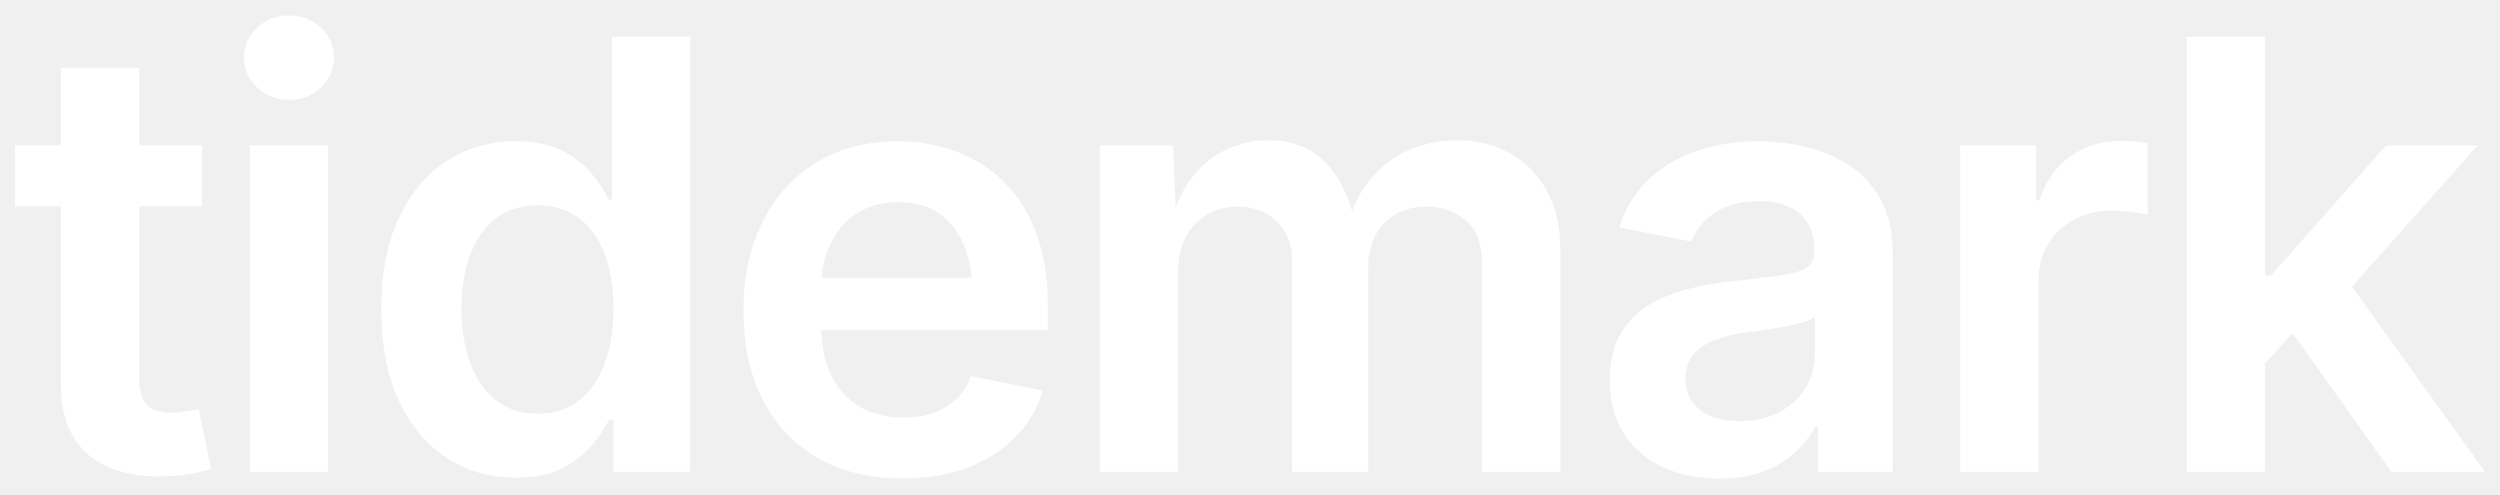
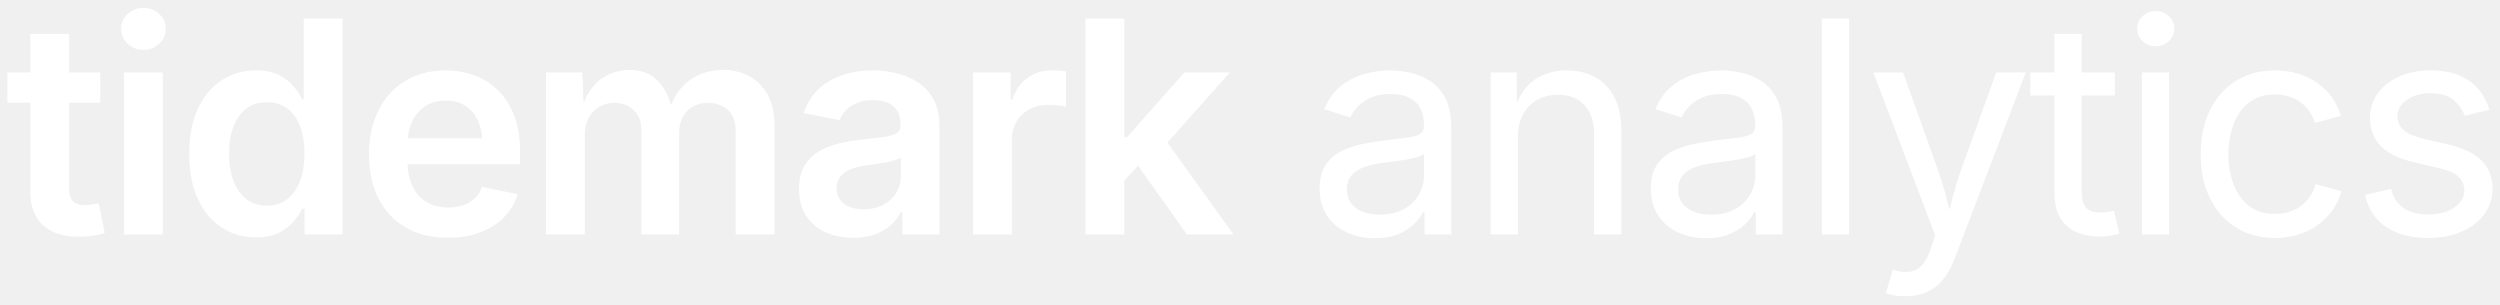
- <svg xmlns="http://www.w3.org/2000/svg" viewBox="-0.61 -31.53 167.20 32.98" width="167" height="33" role="img" aria-label="tidemark">
-   <path d="M12.902 -21.836V-17.761H0.391V-21.836ZM3.471 -27.031H8.703V-6.198Q8.703 -5.042 9.202 -4.5Q9.701 -3.958 10.848 -3.958Q11.188 -3.958 11.768 -4.04Q12.347 -4.122 12.692 -4.2L13.499 -0.187Q12.635 0.078 11.745 0.187Q10.854 0.297 10.024 0.297Q6.859 0.297 5.165 -1.271Q3.471 -2.839 3.471 -5.746Z M16.091 0.0V-21.836H21.324V0.0ZM18.711 -24.876Q17.476 -24.876 16.591 -25.707Q15.705 -26.538 15.705 -27.702Q15.705 -28.889 16.591 -29.71Q17.476 -30.53 18.711 -30.53Q19.957 -30.53 20.843 -29.71Q21.729 -28.89 21.729 -27.702Q21.729 -26.538 20.843 -25.707Q19.957 -24.876 18.711 -24.876Z M33.875 0.391Q31.314 0.391 29.275 -0.93Q27.235 -2.251 26.063 -4.766Q24.892 -7.282 24.892 -10.875Q24.892 -14.533 26.093 -17.039Q27.294 -19.545 29.329 -20.827Q31.365 -22.109 33.855 -22.109Q35.783 -22.109 37.022 -21.464Q38.26 -20.819 38.996 -19.911Q39.731 -19.003 40.106 -18.208H40.318V-29.102H45.55V0.0H40.42V-3.464H40.106Q39.716 -2.657 38.965 -1.765Q38.213 -0.872 36.981 -0.24Q35.748 0.391 33.875 0.391ZM35.338 -3.89Q36.966 -3.89 38.102 -4.773Q39.237 -5.655 39.828 -7.232Q40.419 -8.809 40.419 -10.898Q40.419 -13.003 39.834 -14.555Q39.249 -16.106 38.113 -16.967Q36.978 -17.828 35.338 -17.828Q33.662 -17.828 32.529 -16.932Q31.395 -16.035 30.824 -14.472Q30.252 -12.909 30.252 -10.898Q30.252 -8.884 30.83 -7.297Q31.407 -5.71 32.546 -4.8Q33.686 -3.89 35.338 -3.89Z M59.748 0.438Q56.452 0.438 54.064 -0.941Q51.677 -2.321 50.394 -4.84Q49.111 -7.36 49.111 -10.789Q49.111 -14.156 50.38 -16.703Q51.649 -19.25 53.97 -20.68Q56.291 -22.109 59.423 -22.109Q61.455 -22.109 63.268 -21.456Q65.081 -20.802 66.477 -19.453Q67.874 -18.105 68.671 -16.022Q69.468 -13.94 69.468 -11.075V-9.479H51.509V-12.974H66.87L64.425 -11.957Q64.425 -13.781 63.863 -15.149Q63.301 -16.518 62.197 -17.279Q61.094 -18.041 59.454 -18.041Q57.813 -18.041 56.662 -17.267Q55.511 -16.494 54.908 -15.196Q54.305 -13.899 54.305 -12.299V-9.87Q54.305 -7.835 54.994 -6.44Q55.684 -5.044 56.93 -4.337Q58.177 -3.631 59.821 -3.631Q60.917 -3.631 61.813 -3.944Q62.709 -4.257 63.355 -4.877Q64.001 -5.498 64.341 -6.41L69.132 -5.442Q68.609 -3.677 67.328 -2.354Q66.047 -1.03 64.129 -0.296Q62.21 0.438 59.748 0.438Z M72.949 0.0V-21.836H77.852L78.065 -16.551H77.683Q78.163 -18.506 79.149 -19.746Q80.135 -20.985 81.457 -21.583Q82.78 -22.18 84.224 -22.18Q86.584 -22.18 88.039 -20.692Q89.495 -19.204 90.11 -16.28H89.486Q89.947 -18.261 91.036 -19.572Q92.125 -20.883 93.623 -21.532Q95.121 -22.18 96.813 -22.18Q98.785 -22.18 100.355 -21.321Q101.925 -20.462 102.837 -18.806Q103.75 -17.15 103.75 -14.727V0.0H98.517V-13.879Q98.517 -15.871 97.429 -16.805Q96.34 -17.74 94.799 -17.74Q93.597 -17.74 92.718 -17.221Q91.84 -16.702 91.368 -15.787Q90.896 -14.871 90.896 -13.655V0.0H85.803V-14.091Q85.803 -15.753 84.785 -16.746Q83.767 -17.74 82.167 -17.74Q81.076 -17.74 80.165 -17.233Q79.255 -16.726 78.718 -15.751Q78.182 -14.777 78.182 -13.348V0.0Z M114.368 0.446Q112.29 0.446 110.631 -0.301Q108.973 -1.047 108.015 -2.512Q107.058 -3.977 107.058 -6.134Q107.058 -7.978 107.746 -9.188Q108.434 -10.399 109.616 -11.127Q110.798 -11.855 112.283 -12.229Q113.768 -12.604 115.361 -12.768Q117.267 -12.976 118.447 -13.136Q119.628 -13.296 120.185 -13.647Q120.742 -13.998 120.742 -14.729V-14.831Q120.742 -15.881 120.315 -16.608Q119.889 -17.335 119.059 -17.723Q118.229 -18.111 117.007 -18.111Q115.769 -18.111 114.857 -17.731Q113.945 -17.351 113.367 -16.738Q112.79 -16.126 112.524 -15.403L107.683 -16.354Q108.314 -18.284 109.655 -19.558Q110.995 -20.832 112.88 -21.47Q114.765 -22.109 116.994 -22.109Q118.575 -22.109 120.165 -21.734Q121.755 -21.358 123.069 -20.499Q124.383 -19.641 125.179 -18.2Q125.974 -16.76 125.974 -14.619V0.0H120.978V-3.015H120.775Q120.288 -2.068 119.425 -1.28Q118.562 -0.493 117.308 -0.024Q116.053 0.446 114.368 0.446ZM115.739 -3.394Q117.274 -3.394 118.402 -4.001Q119.529 -4.608 120.151 -5.62Q120.773 -6.632 120.773 -7.829V-10.369Q120.519 -10.169 119.943 -9.999Q119.368 -9.829 118.649 -9.695Q117.93 -9.562 117.239 -9.467Q116.547 -9.371 116.055 -9.304Q114.925 -9.156 114.03 -8.798Q113.135 -8.441 112.626 -7.816Q112.117 -7.192 112.117 -6.213Q112.117 -5.289 112.587 -4.663Q113.056 -4.036 113.871 -3.715Q114.686 -3.394 115.739 -3.394Z M130.49 0.0V-21.836H135.559V-18.152H135.793Q136.391 -20.075 137.843 -21.104Q139.295 -22.133 141.163 -22.133Q141.6 -22.133 142.126 -22.09Q142.651 -22.048 143.026 -21.974V-17.193Q142.699 -17.302 141.985 -17.384Q141.271 -17.466 140.607 -17.466Q139.207 -17.466 138.094 -16.866Q136.981 -16.266 136.352 -15.208Q135.722 -14.151 135.722 -12.759V0.0Z M150.425 -6.784V-13.112H151.247L158.974 -21.836H165.101L155.49 -11.039H154.373ZM145.647 0.0V-29.102H150.879V0.0ZM159.324 0.0 152.295 -9.871 155.831 -13.582 165.591 0.0Z" fill="#FFFFFF" />
+ <svg xmlns="http://www.w3.org/2000/svg" viewBox="-0.61 -31.53 336.85 40.85" width="337" height="41" role="img" aria-label="Tidemark Analytics">
+   <path d="M12.902 -21.836V-17.761H0.391V-21.836ZM3.471 -27.031H8.703V-6.198Q8.703 -5.042 9.202 -4.5Q9.701 -3.958 10.848 -3.958Q11.188 -3.958 11.768 -4.04Q12.347 -4.122 12.692 -4.2L13.499 -0.187Q12.635 0.078 11.745 0.187Q10.854 0.297 10.024 0.297Q6.859 0.297 5.165 -1.271Q3.471 -2.839 3.471 -5.746Z M16.091 0.0V-21.836H21.324V0.0ZM18.711 -24.876Q17.476 -24.876 16.591 -25.707Q15.705 -26.538 15.705 -27.702Q15.705 -28.889 16.591 -29.71Q17.476 -30.53 18.711 -30.53Q19.957 -30.53 20.843 -29.71Q21.729 -28.89 21.729 -27.702Q21.729 -26.538 20.843 -25.707Q19.957 -24.876 18.711 -24.876Z M33.875 0.391Q31.314 0.391 29.275 -0.93Q27.235 -2.251 26.063 -4.766Q24.892 -7.282 24.892 -10.875Q24.892 -14.533 26.093 -17.039Q27.294 -19.545 29.329 -20.827Q31.365 -22.109 33.855 -22.109Q35.783 -22.109 37.022 -21.464Q38.26 -20.819 38.996 -19.911Q39.731 -19.003 40.106 -18.208H40.318V-29.102H45.55V0.0H40.42V-3.464H40.106Q39.716 -2.657 38.965 -1.765Q38.213 -0.872 36.981 -0.24Q35.748 0.391 33.875 0.391ZM35.338 -3.89Q36.966 -3.89 38.102 -4.773Q39.237 -5.655 39.828 -7.232Q40.419 -8.809 40.419 -10.898Q40.419 -13.003 39.834 -14.555Q39.249 -16.106 38.113 -16.967Q36.978 -17.828 35.338 -17.828Q33.662 -17.828 32.529 -16.932Q31.395 -16.035 30.824 -14.472Q30.252 -12.909 30.252 -10.898Q30.252 -8.884 30.83 -7.297Q31.407 -5.71 32.546 -4.8Q33.686 -3.89 35.338 -3.89Z M59.748 0.438Q56.452 0.438 54.064 -0.941Q51.677 -2.321 50.394 -4.84Q49.111 -7.36 49.111 -10.789Q49.111 -14.156 50.38 -16.703Q51.649 -19.25 53.97 -20.68Q56.291 -22.109 59.423 -22.109Q61.455 -22.109 63.268 -21.456Q65.081 -20.802 66.477 -19.453Q67.874 -18.105 68.671 -16.022Q69.468 -13.94 69.468 -11.075V-9.479H51.509V-12.974H66.87L64.425 -11.957Q64.425 -13.781 63.863 -15.149Q63.301 -16.518 62.197 -17.279Q61.094 -18.041 59.454 -18.041Q57.813 -18.041 56.662 -17.267Q55.511 -16.494 54.908 -15.196Q54.305 -13.899 54.305 -12.299V-9.87Q54.305 -7.835 54.994 -6.44Q55.684 -5.044 56.93 -4.337Q58.177 -3.631 59.821 -3.631Q60.917 -3.631 61.813 -3.944Q62.709 -4.257 63.355 -4.877Q64.001 -5.498 64.341 -6.41L69.132 -5.442Q68.609 -3.677 67.328 -2.354Q66.047 -1.03 64.129 -0.296Q62.21 0.438 59.748 0.438Z M72.949 0.0V-21.836H77.852L78.065 -16.551H77.683Q78.163 -18.506 79.149 -19.746Q80.135 -20.985 81.457 -21.583Q82.78 -22.18 84.224 -22.18Q86.584 -22.18 88.039 -20.692Q89.495 -19.204 90.11 -16.28H89.486Q89.947 -18.261 91.036 -19.572Q92.125 -20.883 93.623 -21.532Q95.121 -22.18 96.813 -22.18Q98.785 -22.18 100.355 -21.321Q101.925 -20.462 102.837 -18.806Q103.75 -17.15 103.75 -14.727V0.0H98.517V-13.879Q98.517 -15.871 97.429 -16.805Q96.34 -17.74 94.799 -17.74Q93.597 -17.74 92.718 -17.221Q91.84 -16.702 91.368 -15.787Q90.896 -14.871 90.896 -13.655V0.0H85.803V-14.091Q85.803 -15.753 84.785 -16.746Q83.767 -17.74 82.167 -17.74Q81.076 -17.74 80.165 -17.233Q79.255 -16.726 78.718 -15.751Q78.182 -14.777 78.182 -13.348V0.0Z M114.368 0.446Q112.29 0.446 110.631 -0.301Q108.973 -1.047 108.015 -2.512Q107.058 -3.977 107.058 -6.134Q107.058 -7.978 107.746 -9.188Q108.434 -10.399 109.616 -11.127Q110.798 -11.855 112.283 -12.229Q113.768 -12.604 115.361 -12.768Q117.267 -12.976 118.447 -13.136Q119.628 -13.296 120.185 -13.647Q120.742 -13.998 120.742 -14.729V-14.831Q120.742 -15.881 120.315 -16.608Q119.889 -17.335 119.059 -17.723Q118.229 -18.111 117.007 -18.111Q115.769 -18.111 114.857 -17.731Q113.945 -17.351 113.367 -16.738Q112.79 -16.126 112.524 -15.403L107.683 -16.354Q108.314 -18.284 109.655 -19.558Q110.995 -20.832 112.88 -21.47Q114.765 -22.109 116.994 -22.109Q118.575 -22.109 120.165 -21.734Q121.755 -21.358 123.069 -20.499Q124.383 -19.641 125.179 -18.2Q125.974 -16.76 125.974 -14.619V0.0H120.978V-3.015H120.775Q120.288 -2.068 119.425 -1.28Q118.562 -0.493 117.308 -0.024Q116.053 0.446 114.368 0.446ZM115.739 -3.394Q117.274 -3.394 118.402 -4.001Q119.529 -4.608 120.151 -5.62Q120.773 -6.632 120.773 -7.829V-10.369Q120.519 -10.169 119.943 -9.999Q119.368 -9.829 118.649 -9.695Q117.93 -9.562 117.239 -9.467Q116.547 -9.371 116.055 -9.304Q114.925 -9.156 114.03 -8.798Q113.135 -8.441 112.626 -7.816Q112.117 -7.192 112.117 -6.213Q112.117 -5.289 112.587 -4.663Q113.056 -4.036 113.871 -3.715Q114.686 -3.394 115.739 -3.394Z M130.49 0.0V-21.836H135.559V-18.152H135.793Q136.391 -20.075 137.843 -21.104Q139.295 -22.133 141.163 -22.133Q141.6 -22.133 142.126 -22.09Q142.651 -22.048 143.026 -21.974V-17.193Q142.699 -17.302 141.985 -17.384Q141.271 -17.466 140.607 -17.466Q139.207 -17.466 138.094 -16.866Q136.981 -16.266 136.352 -15.208Q135.722 -14.151 135.722 -12.759V0.0Z M150.425 -6.784V-13.112H151.247L158.974 -21.836H165.101L155.49 -11.039H154.373ZM145.647 0.0V-29.102H150.879V0.0ZM159.324 0.0 152.295 -9.871 155.831 -13.582 165.591 0.0Z M184.624 0.502Q182.553 0.502 180.866 -0.276Q179.18 -1.054 178.187 -2.554Q177.195 -4.055 177.195 -6.204Q177.195 -8.076 177.932 -9.251Q178.669 -10.427 179.904 -11.106Q181.139 -11.784 182.641 -12.12Q184.143 -12.456 185.673 -12.649Q187.622 -12.898 188.848 -13.037Q190.074 -13.176 190.666 -13.51Q191.258 -13.844 191.258 -14.638V-14.754Q191.258 -16.092 190.758 -17.019Q190.257 -17.947 189.259 -18.444Q188.26 -18.94 186.764 -18.94Q185.231 -18.94 184.136 -18.462Q183.041 -17.984 182.358 -17.262Q181.675 -16.541 181.331 -15.782L177.82 -16.881Q178.64 -18.867 180.058 -20.004Q181.476 -21.141 183.21 -21.625Q184.944 -22.109 186.674 -22.109Q187.812 -22.109 189.226 -21.836Q190.64 -21.562 191.94 -20.773Q193.24 -19.985 194.085 -18.46Q194.93 -16.936 194.93 -14.415V0.0H191.333V-2.973H191.101Q190.72 -2.194 189.895 -1.386Q189.071 -0.577 187.768 -0.038Q186.464 0.502 184.624 0.502ZM185.299 -2.67Q187.214 -2.67 188.542 -3.418Q189.869 -4.165 190.565 -5.367Q191.261 -6.569 191.261 -7.885V-10.868Q191.043 -10.619 190.333 -10.417Q189.624 -10.215 188.715 -10.061Q187.806 -9.907 186.954 -9.801Q186.101 -9.694 185.594 -9.635Q184.337 -9.479 183.253 -9.101Q182.168 -8.722 181.518 -7.999Q180.868 -7.277 180.868 -6.051Q180.868 -4.938 181.444 -4.188Q182.019 -3.439 183.016 -3.054Q184.014 -2.67 185.299 -2.67Z M203.903 -13.056V0.0H200.231V-21.836H203.753L203.778 -16.532H203.299Q204.286 -19.54 206.125 -20.825Q207.964 -22.109 210.464 -22.109Q212.675 -22.109 214.337 -21.196Q215.999 -20.282 216.927 -18.455Q217.855 -16.628 217.855 -13.869V0.0H214.183V-13.527Q214.183 -16.014 212.883 -17.422Q211.582 -18.83 209.326 -18.83Q207.785 -18.83 206.555 -18.156Q205.324 -17.482 204.613 -16.193Q203.903 -14.903 203.903 -13.056Z M229.254 0.502Q227.183 0.502 225.497 -0.276Q223.81 -1.054 222.818 -2.554Q221.825 -4.055 221.825 -6.204Q221.825 -8.076 222.562 -9.251Q223.3 -10.427 224.534 -11.106Q225.769 -11.784 227.272 -12.12Q228.774 -12.456 230.304 -12.649Q232.252 -12.898 233.478 -13.037Q234.704 -13.176 235.296 -13.51Q235.889 -13.844 235.889 -14.638V-14.754Q235.889 -16.092 235.388 -17.019Q234.888 -17.947 233.889 -18.444Q232.89 -18.94 231.394 -18.94Q229.861 -18.94 228.766 -18.462Q227.671 -17.984 226.988 -17.262Q226.306 -16.541 225.962 -15.782L222.45 -16.881Q223.271 -18.867 224.689 -20.004Q226.107 -21.141 227.841 -21.625Q229.575 -22.109 231.304 -22.109Q232.442 -22.109 233.856 -21.836Q235.27 -21.562 236.571 -20.773Q237.871 -19.985 238.716 -18.46Q239.56 -16.936 239.56 -14.415V0.0H235.963V-2.973H235.732Q235.35 -2.194 234.526 -1.386Q233.702 -0.577 232.398 -0.038Q231.094 0.502 229.254 0.502ZM229.93 -2.67Q231.845 -2.67 233.172 -3.418Q234.5 -4.165 235.196 -5.367Q235.891 -6.569 235.891 -7.885V-10.868Q235.673 -10.619 234.964 -10.417Q234.254 -10.215 233.346 -10.061Q232.437 -9.907 231.584 -9.801Q230.731 -9.694 230.225 -9.635Q228.968 -9.479 227.883 -9.101Q226.799 -8.722 226.149 -7.999Q225.499 -7.277 225.499 -6.051Q225.499 -4.938 226.074 -4.188Q226.649 -3.439 227.647 -3.054Q228.644 -2.67 229.93 -2.67Z M248.533 -29.102V0.0H244.861V-29.102Z M253.489 7.898 254.417 4.76 254.811 4.864Q255.893 5.139 256.774 5.012Q257.655 4.884 258.348 4.151Q259.042 3.418 259.542 1.887L260.136 0.114L251.806 -21.836H255.812L260.395 -8.994Q261.133 -6.955 261.634 -4.953Q262.136 -2.951 262.7 -1.045H261.406Q261.971 -2.951 262.489 -4.963Q263.007 -6.976 263.728 -8.994L268.359 -21.836H272.342L262.773 3.216Q262.109 4.956 261.174 6.09Q260.239 7.224 258.988 7.772Q257.737 8.32 256.15 8.32Q255.198 8.32 254.492 8.181Q253.785 8.043 253.489 7.898Z M284.349 -21.836V-18.731H272.949V-21.836ZM276.212 -27.031H279.884V-5.713Q279.884 -4.276 280.471 -3.614Q281.058 -2.952 282.423 -2.952Q282.755 -2.952 283.279 -3.031Q283.802 -3.109 284.224 -3.187L284.954 -0.124Q284.378 0.078 283.667 0.177Q282.956 0.276 282.259 0.276Q279.397 0.276 277.804 -1.225Q276.212 -2.726 276.212 -5.423Z M287.989 0.0V-21.836H291.661V0.0ZM289.843 -25.362Q288.825 -25.362 288.087 -26.059Q287.35 -26.756 287.35 -27.731Q287.35 -28.727 288.087 -29.414Q288.825 -30.101 289.843 -30.101Q290.879 -30.101 291.617 -29.414Q292.354 -28.727 292.354 -27.731Q292.354 -26.756 291.617 -26.059Q290.879 -25.362 289.843 -25.362Z M305.899 0.466Q302.91 0.466 300.663 -0.941Q298.416 -2.347 297.163 -4.886Q295.91 -7.425 295.91 -10.784Q295.91 -14.2 297.163 -16.748Q298.416 -19.296 300.663 -20.703Q302.91 -22.109 305.899 -22.109Q307.506 -22.109 308.928 -21.693Q310.35 -21.276 311.519 -20.494Q312.688 -19.711 313.526 -18.573Q314.365 -17.435 314.805 -15.993L311.288 -15.031Q311.057 -15.872 310.577 -16.573Q310.097 -17.275 309.414 -17.79Q308.732 -18.305 307.847 -18.586Q306.962 -18.867 305.904 -18.867Q303.758 -18.867 302.375 -17.745Q300.992 -16.622 300.317 -14.79Q299.643 -12.959 299.643 -10.785Q299.643 -8.65 300.317 -6.828Q300.992 -5.005 302.375 -3.891Q303.758 -2.776 305.904 -2.776Q306.981 -2.776 307.885 -3.067Q308.788 -3.358 309.49 -3.892Q310.192 -4.427 310.672 -5.167Q311.152 -5.907 311.382 -6.786L314.88 -5.825Q314.459 -4.343 313.611 -3.185Q312.763 -2.028 311.585 -1.207Q310.407 -0.386 308.966 0.04Q307.525 0.466 305.899 0.466Z M326.551 0.466Q324.278 0.466 322.511 -0.195Q320.744 -0.856 319.601 -2.155Q318.458 -3.453 318.068 -5.338L321.55 -6.148Q322.016 -4.369 323.299 -3.535Q324.583 -2.7 326.526 -2.7Q328.77 -2.7 330.102 -3.654Q331.433 -4.608 331.433 -5.931Q331.433 -7.046 330.649 -7.784Q329.865 -8.522 328.256 -8.889L324.614 -9.742Q321.633 -10.442 320.18 -11.921Q318.727 -13.401 318.727 -15.715Q318.727 -17.605 319.788 -19.046Q320.848 -20.487 322.69 -21.298Q324.531 -22.109 326.885 -22.109Q329.154 -22.109 330.748 -21.433Q332.341 -20.756 333.34 -19.566Q334.338 -18.377 334.821 -16.817L331.503 -15.991Q331.06 -17.159 330.022 -18.1Q328.984 -19.04 326.909 -19.04Q324.99 -19.04 323.712 -18.161Q322.435 -17.282 322.435 -15.939Q322.435 -14.755 323.297 -14.033Q324.16 -13.311 326.049 -12.871L329.391 -12.089Q332.373 -11.391 333.807 -9.917Q335.241 -8.443 335.241 -6.191Q335.241 -4.261 334.146 -2.76Q333.051 -1.258 331.09 -0.396Q329.13 0.466 326.551 0.466Z" fill="#FFFFFF" />
</svg>
